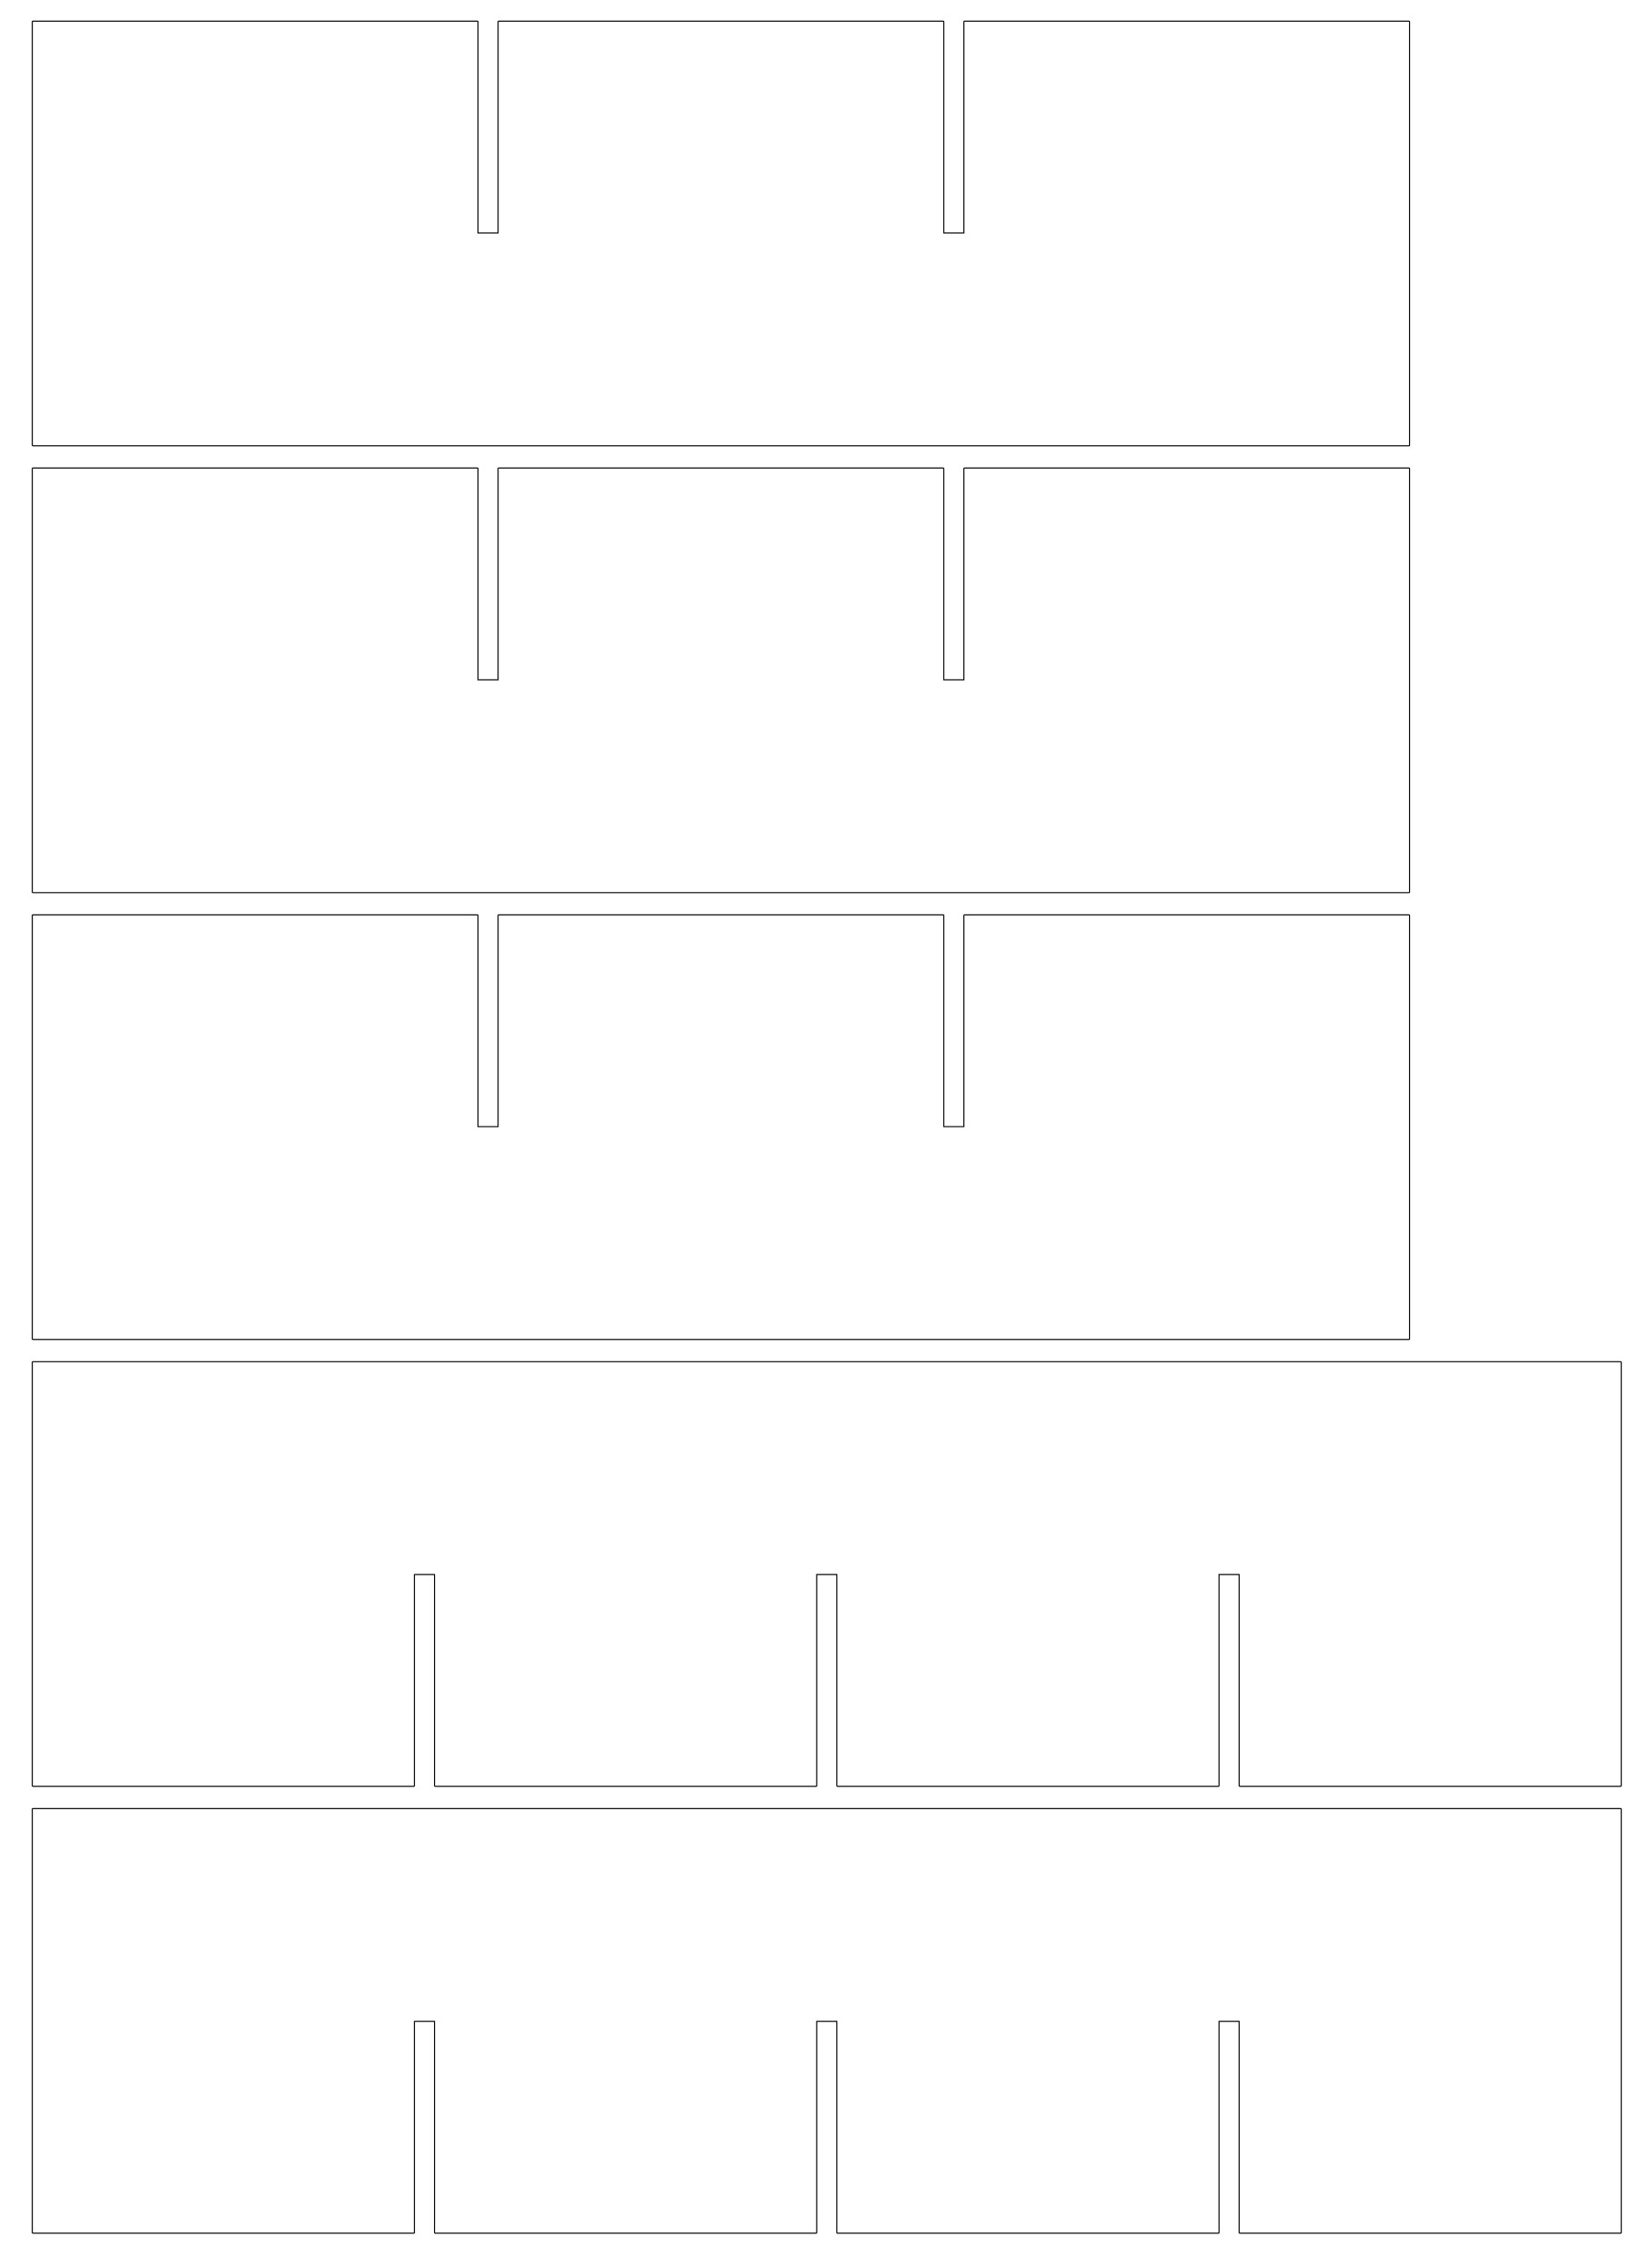
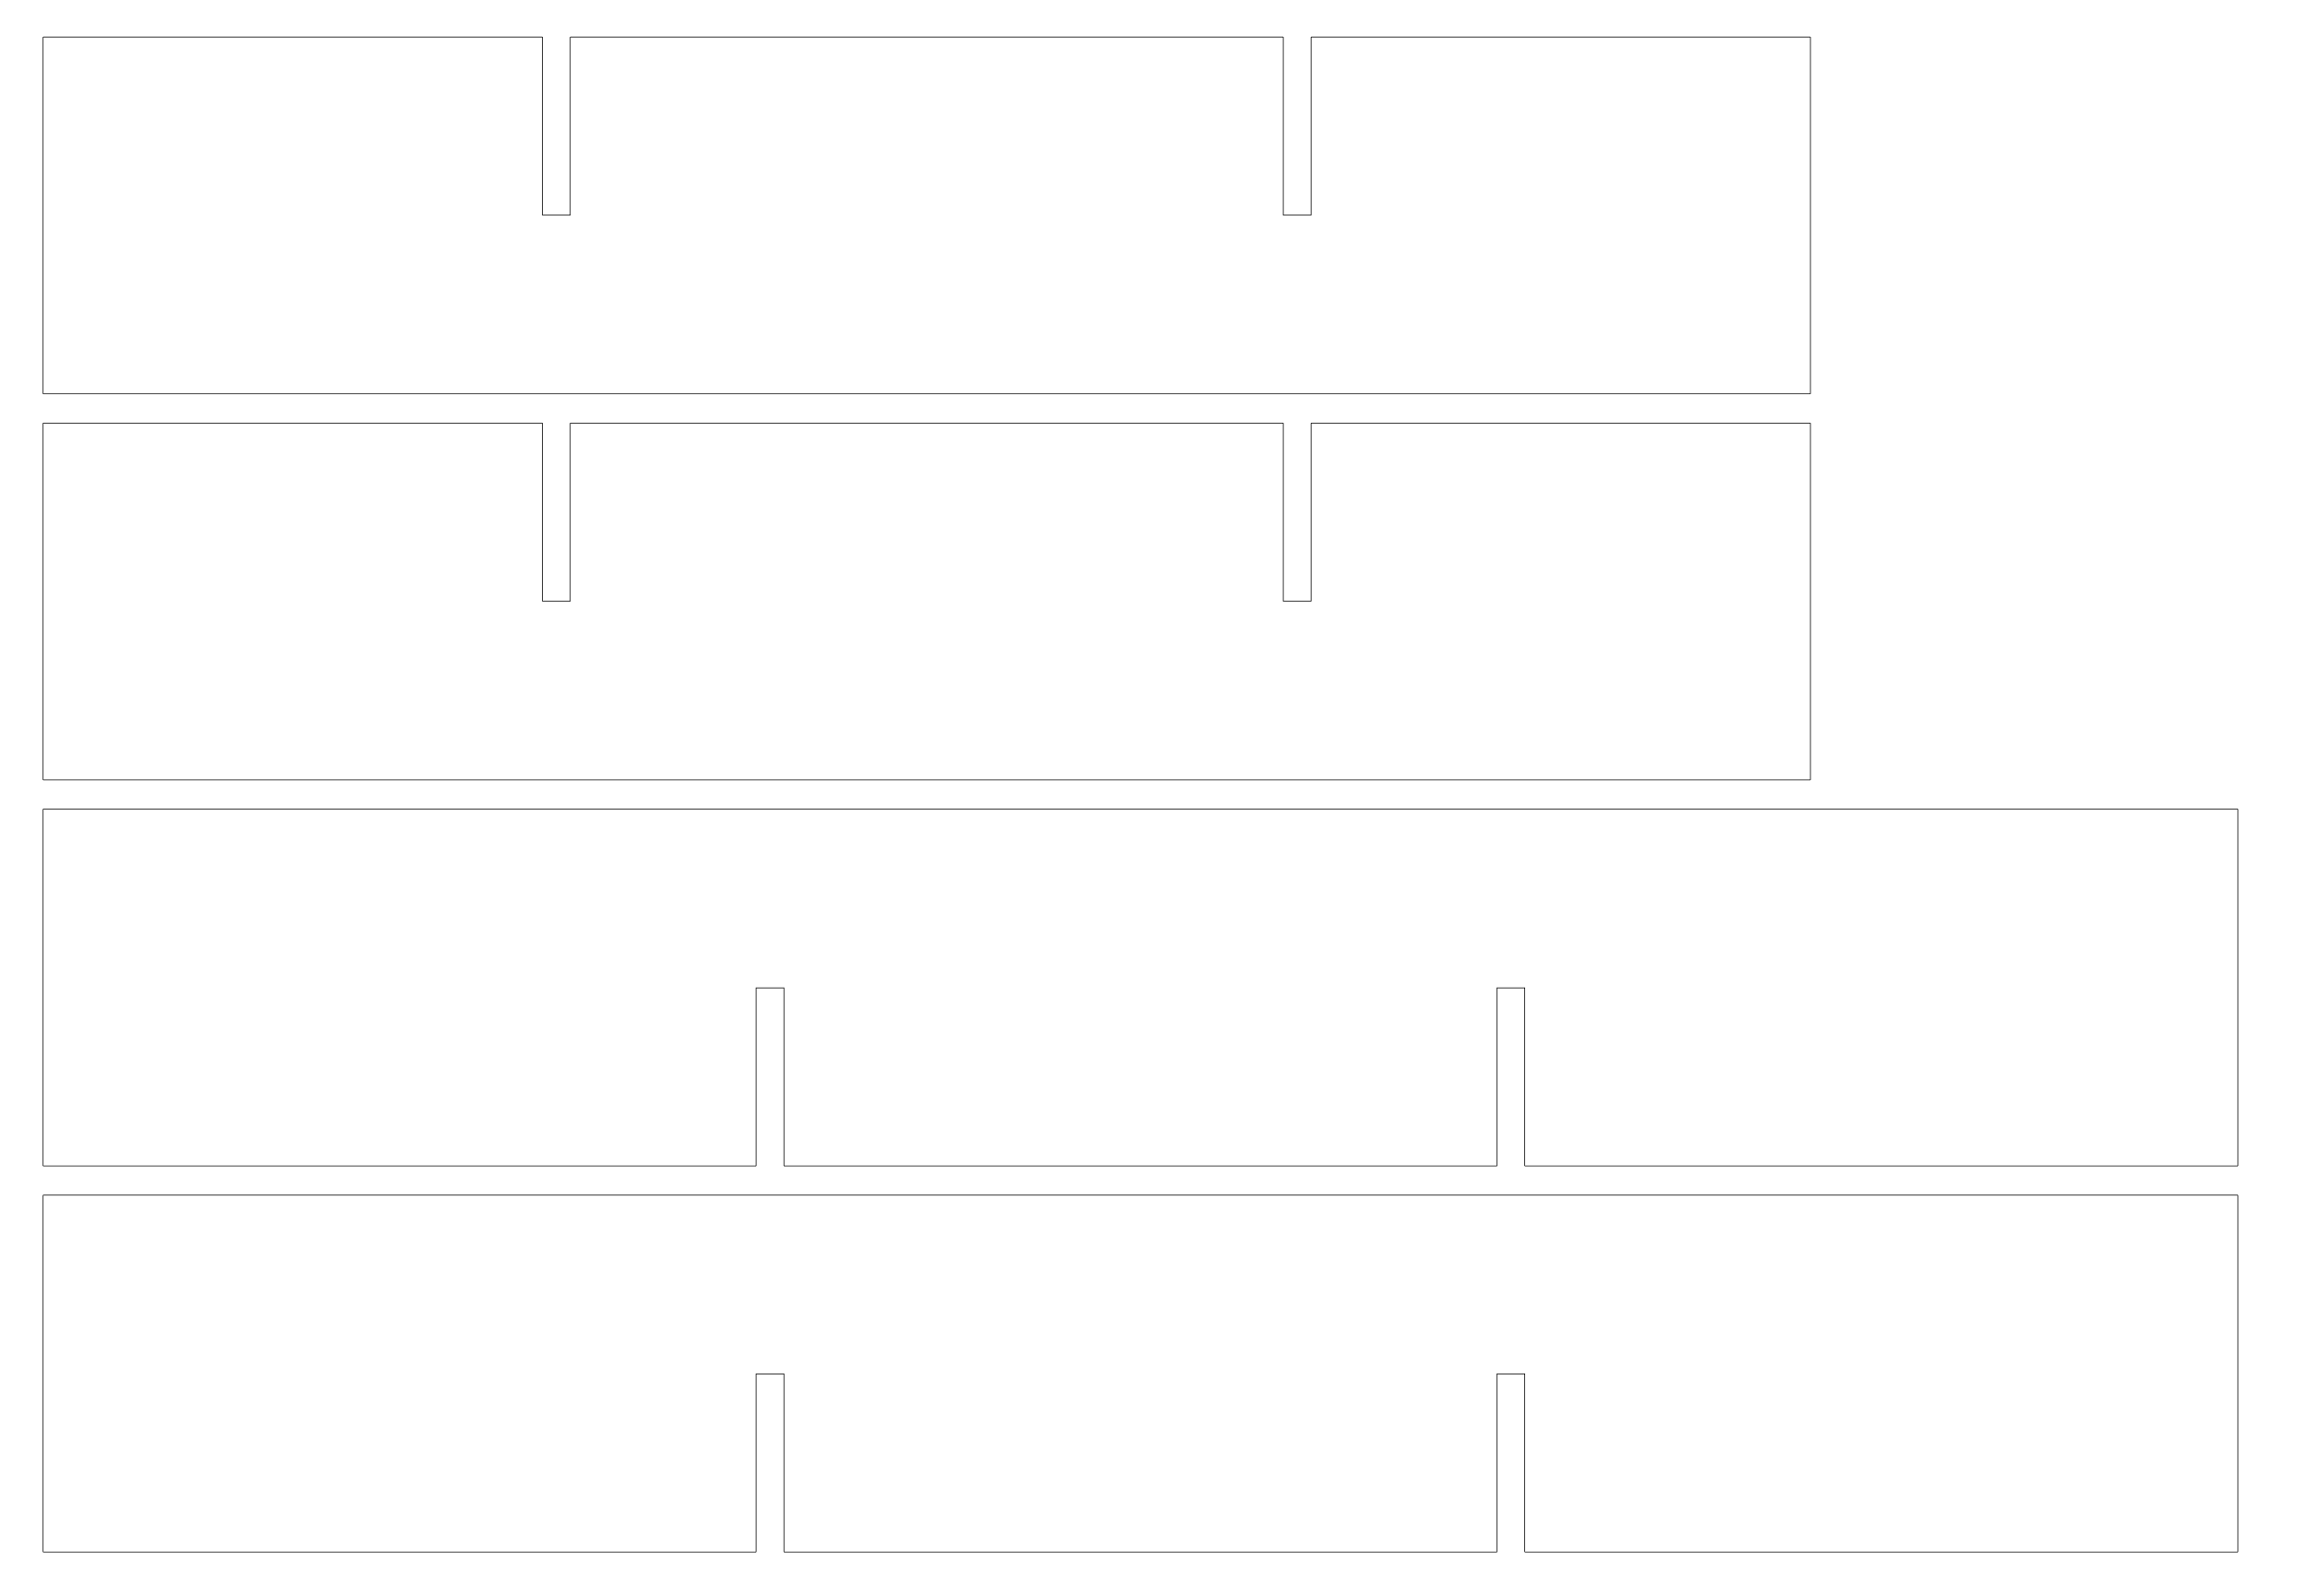
- <svg xmlns="http://www.w3.org/2000/svg" width="312mm" height="428mm" viewBox="0 0 312 428" version="1.1">
+ <svg xmlns="http://www.w3.org/2000/svg" width="324mm" height="224mm" viewBox="0 0 324 224" version="1.1">
  <g id="surface1">
-     <path style="fill:none;stroke-width:0.2;stroke-linecap:butt;stroke-linejoin:miter;stroke:rgb(0%,0%,0%);stroke-opacity:1;stroke-miterlimit:10;" d="M 2.199 2.199 L 2.199 2.199 M 2.199 2.199 L 74.199 2.199 C 74.254 2.199 74.301 2.242 74.301 2.301 M 74.301 2.301 L 74.301 42.301 C 74.301 42.246 74.258 42.199 74.199 42.199 M 74.199 42.199 L 78.199 42.199 C 78.145 42.199 78.098 42.242 78.098 42.301 M 78.098 42.301 L 78.098 2.301 C 78.098 2.246 78.141 2.199 78.199 2.199 M 78.199 2.199 L 150.199 2.199 C 150.254 2.199 150.301 2.242 150.301 2.301 M 150.301 2.301 L 150.301 42.301 C 150.301 42.246 150.258 42.199 150.199 42.199 M 150.199 42.199 L 154.199 42.199 C 154.145 42.199 154.098 42.242 154.098 42.301 M 154.098 42.301 L 154.098 2.301 C 154.098 2.246 154.141 2.199 154.199 2.199 M 154.199 2.199 L 226.199 2.199 C 226.254 2.199 226.301 2.242 226.301 2.301 M 226.301 2.301 L 226.301 42.301 C 226.301 42.246 226.258 42.199 226.199 42.199 M 226.199 42.199 L 230.199 42.199 C 230.145 42.199 230.098 42.242 230.098 42.301 M 230.098 42.301 L 230.098 2.301 C 230.098 2.246 230.141 2.199 230.199 2.199 M 230.199 2.199 L 302.199 2.199 M 302.199 2.199 C 302.254 2.199 302.301 2.242 302.301 2.301 M 302.301 2.301 L 302.301 2.301 M 302.301 2.301 L 302.301 82.301 M 302.301 82.301 C 302.301 82.355 302.258 82.402 302.199 82.402 M 302.199 82.402 L 302.199 82.402 M 302.199 82.402 L 2.199 82.402 M 2.199 82.402 C 2.145 82.402 2.098 82.359 2.098 82.301 M 2.098 82.301 L 2.098 82.301 M 2.098 82.301 L 2.098 2.301 M 2.098 2.301 C 2.098 2.246 2.141 2.199 2.199 2.199 " transform="matrix(1,0,0,-1,4,424)" />
-     <path style="fill:none;stroke-width:0.2;stroke-linecap:butt;stroke-linejoin:miter;stroke:rgb(0%,0%,0%);stroke-opacity:1;stroke-miterlimit:10;" d="M 2.199 2.202 L 2.199 2.202 M 2.199 2.202 L 74.199 2.202 C 74.254 2.202 74.301 2.245 74.301 2.303 M 74.301 2.303 L 74.301 42.303 C 74.301 42.248 74.258 42.202 74.199 42.202 M 74.199 42.202 L 78.199 42.202 C 78.145 42.202 78.098 42.245 78.098 42.303 M 78.098 42.303 L 78.098 2.303 C 78.098 2.248 78.141 2.202 78.199 2.202 M 78.199 2.202 L 150.199 2.202 C 150.254 2.202 150.301 2.245 150.301 2.303 M 150.301 2.303 L 150.301 42.303 C 150.301 42.248 150.258 42.202 150.199 42.202 M 150.199 42.202 L 154.199 42.202 C 154.145 42.202 154.098 42.245 154.098 42.303 M 154.098 42.303 L 154.098 2.303 C 154.098 2.248 154.141 2.202 154.199 2.202 M 154.199 2.202 L 226.199 2.202 C 226.254 2.202 226.301 2.245 226.301 2.303 M 226.301 2.303 L 226.301 42.303 C 226.301 42.248 226.258 42.202 226.199 42.202 M 226.199 42.202 L 230.199 42.202 C 230.145 42.202 230.098 42.245 230.098 42.303 M 230.098 42.303 L 230.098 2.303 C 230.098 2.248 230.141 2.202 230.199 2.202 M 230.199 2.202 L 302.199 2.202 M 302.199 2.202 C 302.254 2.202 302.301 2.245 302.301 2.303 M 302.301 2.303 L 302.301 2.303 M 302.301 2.303 L 302.301 82.303 M 302.301 82.303 C 302.301 82.358 302.258 82.405 302.199 82.405 M 302.199 82.405 L 302.199 82.405 M 302.199 82.405 L 2.199 82.405 M 2.199 82.405 C 2.145 82.405 2.098 82.362 2.098 82.303 M 2.098 82.303 L 2.098 82.303 M 2.098 82.303 L 2.098 2.303 M 2.098 2.303 C 2.098 2.248 2.141 2.202 2.199 2.202 " transform="matrix(1,0,0,-1,4,339.6)" />
-     <path style="fill:none;stroke-width:0.2;stroke-linecap:butt;stroke-linejoin:miter;stroke:rgb(0%,0%,0%);stroke-opacity:1;stroke-miterlimit:10;" d="M 2.199 2.2 L 2.199 2.2 M 2.199 2.2 L 262.199 2.2 M 262.199 2.2 C 262.254 2.2 262.301 2.243 262.301 2.302 M 262.301 2.302 L 262.301 2.302 M 262.301 2.302 L 262.301 82.302 M 262.301 82.302 C 262.301 82.356 262.258 82.403 262.199 82.403 M 262.199 82.403 L 262.199 82.403 M 262.199 82.403 L 178.199 82.403 C 178.145 82.403 178.098 82.36 178.098 82.302 M 178.098 82.302 L 178.098 42.302 C 178.098 42.356 178.141 42.403 178.199 42.403 M 178.199 42.403 L 174.199 42.403 C 174.254 42.403 174.301 42.36 174.301 42.302 M 174.301 42.302 L 174.301 82.302 C 174.301 82.356 174.258 82.403 174.199 82.403 M 174.199 82.403 L 90.199 82.403 C 90.145 82.403 90.098 82.36 90.098 82.302 M 90.098 82.302 L 90.098 42.302 C 90.098 42.356 90.141 42.403 90.199 42.403 M 90.199 42.403 L 86.199 42.403 C 86.254 42.403 86.301 42.36 86.301 42.302 M 86.301 42.302 L 86.301 82.302 C 86.301 82.356 86.258 82.403 86.199 82.403 M 86.199 82.403 L 2.199 82.403 M 2.199 82.403 C 2.145 82.403 2.098 82.36 2.098 82.302 M 2.098 82.302 L 2.098 82.302 M 2.098 82.302 L 2.098 2.302 M 2.098 2.302 C 2.098 2.247 2.141 2.2 2.199 2.2 " transform="matrix(1,0,0,-1,4,255.2)" />
-     <path style="fill:none;stroke-width:0.2;stroke-linecap:butt;stroke-linejoin:miter;stroke:rgb(0%,0%,0%);stroke-opacity:1;stroke-miterlimit:10;" d="M 2.199 2.198 L 2.199 2.198 M 2.199 2.198 L 262.199 2.198 M 262.199 2.198 C 262.254 2.198 262.301 2.241 262.301 2.3 M 262.301 2.3 L 262.301 2.3 M 262.301 2.3 L 262.301 82.3 M 262.301 82.3 C 262.301 82.355 262.258 82.402 262.199 82.402 M 262.199 82.402 L 262.199 82.402 M 262.199 82.402 L 178.199 82.402 C 178.145 82.402 178.098 82.359 178.098 82.3 M 178.098 82.3 L 178.098 42.3 C 178.098 42.355 178.141 42.402 178.199 42.402 M 178.199 42.402 L 174.199 42.402 C 174.254 42.402 174.301 42.359 174.301 42.3 M 174.301 42.3 L 174.301 82.3 C 174.301 82.355 174.258 82.402 174.199 82.402 M 174.199 82.402 L 90.199 82.402 C 90.145 82.402 90.098 82.359 90.098 82.3 M 90.098 82.3 L 90.098 42.3 C 90.098 42.355 90.141 42.402 90.199 42.402 M 90.199 42.402 L 86.199 42.402 C 86.254 42.402 86.301 42.359 86.301 42.3 M 86.301 42.3 L 86.301 82.3 C 86.301 82.355 86.258 82.402 86.199 82.402 M 86.199 82.402 L 2.199 82.402 M 2.199 82.402 C 2.145 82.402 2.098 82.359 2.098 82.3 M 2.098 82.3 L 2.098 82.3 M 2.098 82.3 L 2.098 2.3 M 2.098 2.3 C 2.098 2.245 2.141 2.198 2.199 2.198 " transform="matrix(1,0,0,-1,4,170.8)" />
-     <path style="fill:none;stroke-width:0.2;stroke-linecap:butt;stroke-linejoin:miter;stroke:rgb(0%,0%,0%);stroke-opacity:1;stroke-miterlimit:10;" d="M 2.199 2.201 L 2.199 2.201 M 2.199 2.201 L 262.199 2.201 M 262.199 2.201 C 262.254 2.201 262.301 2.244 262.301 2.302 M 262.301 2.302 L 262.301 2.302 M 262.301 2.302 L 262.301 82.302 M 262.301 82.302 C 262.301 82.357 262.258 82.404 262.199 82.404 M 262.199 82.404 L 262.199 82.404 M 262.199 82.404 L 178.199 82.404 C 178.145 82.404 178.098 82.361 178.098 82.302 M 178.098 82.302 L 178.098 42.302 C 178.098 42.357 178.141 42.404 178.199 42.404 M 178.199 42.404 L 174.199 42.404 C 174.254 42.404 174.301 42.361 174.301 42.302 M 174.301 42.302 L 174.301 82.302 C 174.301 82.357 174.258 82.404 174.199 82.404 M 174.199 82.404 L 90.199 82.404 C 90.145 82.404 90.098 82.361 90.098 82.302 M 90.098 82.302 L 90.098 42.302 C 90.098 42.357 90.141 42.404 90.199 42.404 M 90.199 42.404 L 86.199 42.404 C 86.254 42.404 86.301 42.361 86.301 42.302 M 86.301 42.302 L 86.301 82.302 C 86.301 82.357 86.258 82.404 86.199 82.404 M 86.199 82.404 L 2.199 82.404 M 2.199 82.404 C 2.145 82.404 2.098 82.361 2.098 82.302 M 2.098 82.302 L 2.098 82.302 M 2.098 82.302 L 2.098 2.302 M 2.098 2.302 C 2.098 2.248 2.141 2.201 2.199 2.201 " transform="matrix(1,0,0,-1,4,86.4)" />
+     <path style="fill:none;stroke-width:0.1;stroke-linecap:butt;stroke-linejoin:miter;stroke:rgb(0%,0%,0%);stroke-opacity:1;stroke-miterlimit:10;" d="M 2.102 2.102 L 2.102 2.102 M 2.102 2.102 L 102.102 2.102 C 102.129 2.102 102.152 2.125 102.152 2.152 M 102.152 2.152 L 102.152 27.152 C 102.152 27.125 102.129 27.102 102.102 27.102 M 102.102 27.102 L 106.102 27.102 C 106.074 27.102 106.051 27.125 106.051 27.152 M 106.051 27.152 L 106.051 2.152 C 106.051 2.125 106.074 2.102 106.102 2.102 M 106.102 2.102 L 206.102 2.102 C 206.129 2.102 206.152 2.125 206.152 2.152 M 206.152 2.152 L 206.152 27.152 C 206.152 27.125 206.129 27.102 206.102 27.102 M 206.102 27.102 L 210.102 27.102 C 210.074 27.102 210.051 27.125 210.051 27.152 M 210.051 27.152 L 210.051 2.152 C 210.051 2.125 210.074 2.102 210.102 2.102 M 210.102 2.102 L 310.102 2.102 M 310.102 2.102 C 310.129 2.102 310.152 2.125 310.152 2.152 M 310.152 2.152 L 310.152 2.152 M 310.152 2.152 L 310.152 52.152 M 310.152 52.152 C 310.152 52.18 310.129 52.203 310.102 52.203 M 310.102 52.203 L 310.102 52.203 M 310.102 52.203 L 2.102 52.203 M 2.102 52.203 C 2.074 52.203 2.051 52.18 2.051 52.152 M 2.051 52.152 L 2.051 52.152 M 2.051 52.152 L 2.051 2.152 M 2.051 2.152 C 2.051 2.125 2.074 2.102 2.102 2.102 " transform="matrix(1,0,0,-1,4,220)" />
+     <path style="fill:none;stroke-width:0.1;stroke-linecap:butt;stroke-linejoin:miter;stroke:rgb(0%,0%,0%);stroke-opacity:1;stroke-miterlimit:10;" d="M 2.102 2.101 L 2.102 2.101 M 2.102 2.101 L 102.102 2.101 C 102.129 2.101 102.152 2.124 102.152 2.152 M 102.152 2.152 L 102.152 27.152 C 102.152 27.124 102.129 27.101 102.102 27.101 M 102.102 27.101 L 106.102 27.101 C 106.074 27.101 106.051 27.124 106.051 27.152 M 106.051 27.152 L 106.051 2.152 C 106.051 2.124 106.074 2.101 106.102 2.101 M 106.102 2.101 L 206.102 2.101 C 206.129 2.101 206.152 2.124 206.152 2.152 M 206.152 2.152 L 206.152 27.152 C 206.152 27.124 206.129 27.101 206.102 27.101 M 206.102 27.101 L 210.102 27.101 C 210.074 27.101 210.051 27.124 210.051 27.152 M 210.051 27.152 L 210.051 2.152 C 210.051 2.124 210.074 2.101 210.102 2.101 M 210.102 2.101 L 310.102 2.101 M 310.102 2.101 C 310.129 2.101 310.152 2.124 310.152 2.152 M 310.152 2.152 L 310.152 2.152 M 310.152 2.152 L 310.152 52.152 M 310.152 52.152 C 310.152 52.179 310.129 52.202 310.102 52.202 M 310.102 52.202 L 310.102 52.202 M 310.102 52.202 L 2.102 52.202 M 2.102 52.202 C 2.074 52.202 2.051 52.179 2.051 52.152 M 2.051 52.152 L 2.051 52.152 M 2.051 52.152 L 2.051 2.152 M 2.051 2.152 C 2.051 2.124 2.074 2.101 2.102 2.101 " transform="matrix(1,0,0,-1,4,165.8)" />
+     <path style="fill:none;stroke-width:0.1;stroke-linecap:butt;stroke-linejoin:miter;stroke:rgb(0%,0%,0%);stroke-opacity:1;stroke-miterlimit:10;" d="M 2.102 2.1 L 2.102 2.1 M 2.102 2.1 L 250.102 2.1 M 250.102 2.1 C 250.129 2.1 250.152 2.123 250.152 2.151 M 250.152 2.151 L 250.152 2.151 M 250.152 2.151 L 250.152 52.151 M 250.152 52.151 C 250.152 52.178 250.129 52.202 250.102 52.202 M 250.102 52.202 L 250.102 52.202 M 250.102 52.202 L 180.102 52.202 C 180.074 52.202 180.051 52.178 180.051 52.151 M 180.051 52.151 L 180.051 27.151 C 180.051 27.178 180.074 27.202 180.102 27.202 M 180.102 27.202 L 176.102 27.202 C 176.129 27.202 176.152 27.178 176.152 27.151 M 176.152 27.151 L 176.152 52.151 C 176.152 52.178 176.129 52.202 176.102 52.202 M 176.102 52.202 L 76.102 52.202 C 76.074 52.202 76.051 52.178 76.051 52.151 M 76.051 52.151 L 76.051 27.151 C 76.051 27.178 76.074 27.202 76.102 27.202 M 76.102 27.202 L 72.102 27.202 C 72.129 27.202 72.152 27.178 72.152 27.151 M 72.152 27.151 L 72.152 52.151 C 72.152 52.178 72.129 52.202 72.102 52.202 M 72.102 52.202 L 2.102 52.202 M 2.102 52.202 C 2.074 52.202 2.051 52.178 2.051 52.151 M 2.051 52.151 L 2.051 52.151 M 2.051 52.151 L 2.051 2.151 M 2.051 2.151 C 2.051 2.123 2.074 2.1 2.102 2.1 " transform="matrix(1,0,0,-1,4,111.6)" />
+     <path style="fill:none;stroke-width:0.1;stroke-linecap:butt;stroke-linejoin:miter;stroke:rgb(0%,0%,0%);stroke-opacity:1;stroke-miterlimit:10;" d="M 2.102 2.099 L 2.102 2.099 M 2.102 2.099 L 250.102 2.099 M 250.102 2.099 C 250.129 2.099 250.152 2.123 250.152 2.15 M 250.152 2.15 L 250.152 2.15 M 250.152 2.15 L 250.152 52.15 M 250.152 52.15 C 250.152 52.177 250.129 52.201 250.102 52.201 M 250.102 52.201 L 250.102 52.201 M 250.102 52.201 L 180.102 52.201 C 180.074 52.201 180.051 52.177 180.051 52.15 M 180.051 52.15 L 180.051 27.15 C 180.051 27.177 180.074 27.201 180.102 27.201 M 180.102 27.201 L 176.102 27.201 C 176.129 27.201 176.152 27.177 176.152 27.15 M 176.152 27.15 L 176.152 52.15 C 176.152 52.177 176.129 52.201 176.102 52.201 M 176.102 52.201 L 76.102 52.201 C 76.074 52.201 76.051 52.177 76.051 52.15 M 76.051 52.15 L 76.051 27.15 C 76.051 27.177 76.074 27.201 76.102 27.201 M 76.102 27.201 L 72.102 27.201 C 72.129 27.201 72.152 27.177 72.152 27.15 M 72.152 27.15 L 72.152 52.15 C 72.152 52.177 72.129 52.201 72.102 52.201 M 72.102 52.201 L 2.102 52.201 M 2.102 52.201 C 2.074 52.201 2.051 52.177 2.051 52.15 M 2.051 52.15 L 2.051 52.15 M 2.051 52.15 L 2.051 2.15 M 2.051 2.15 C 2.051 2.123 2.074 2.099 2.102 2.099 " transform="matrix(1,0,0,-1,4,57.4)" />
  </g>
</svg>
